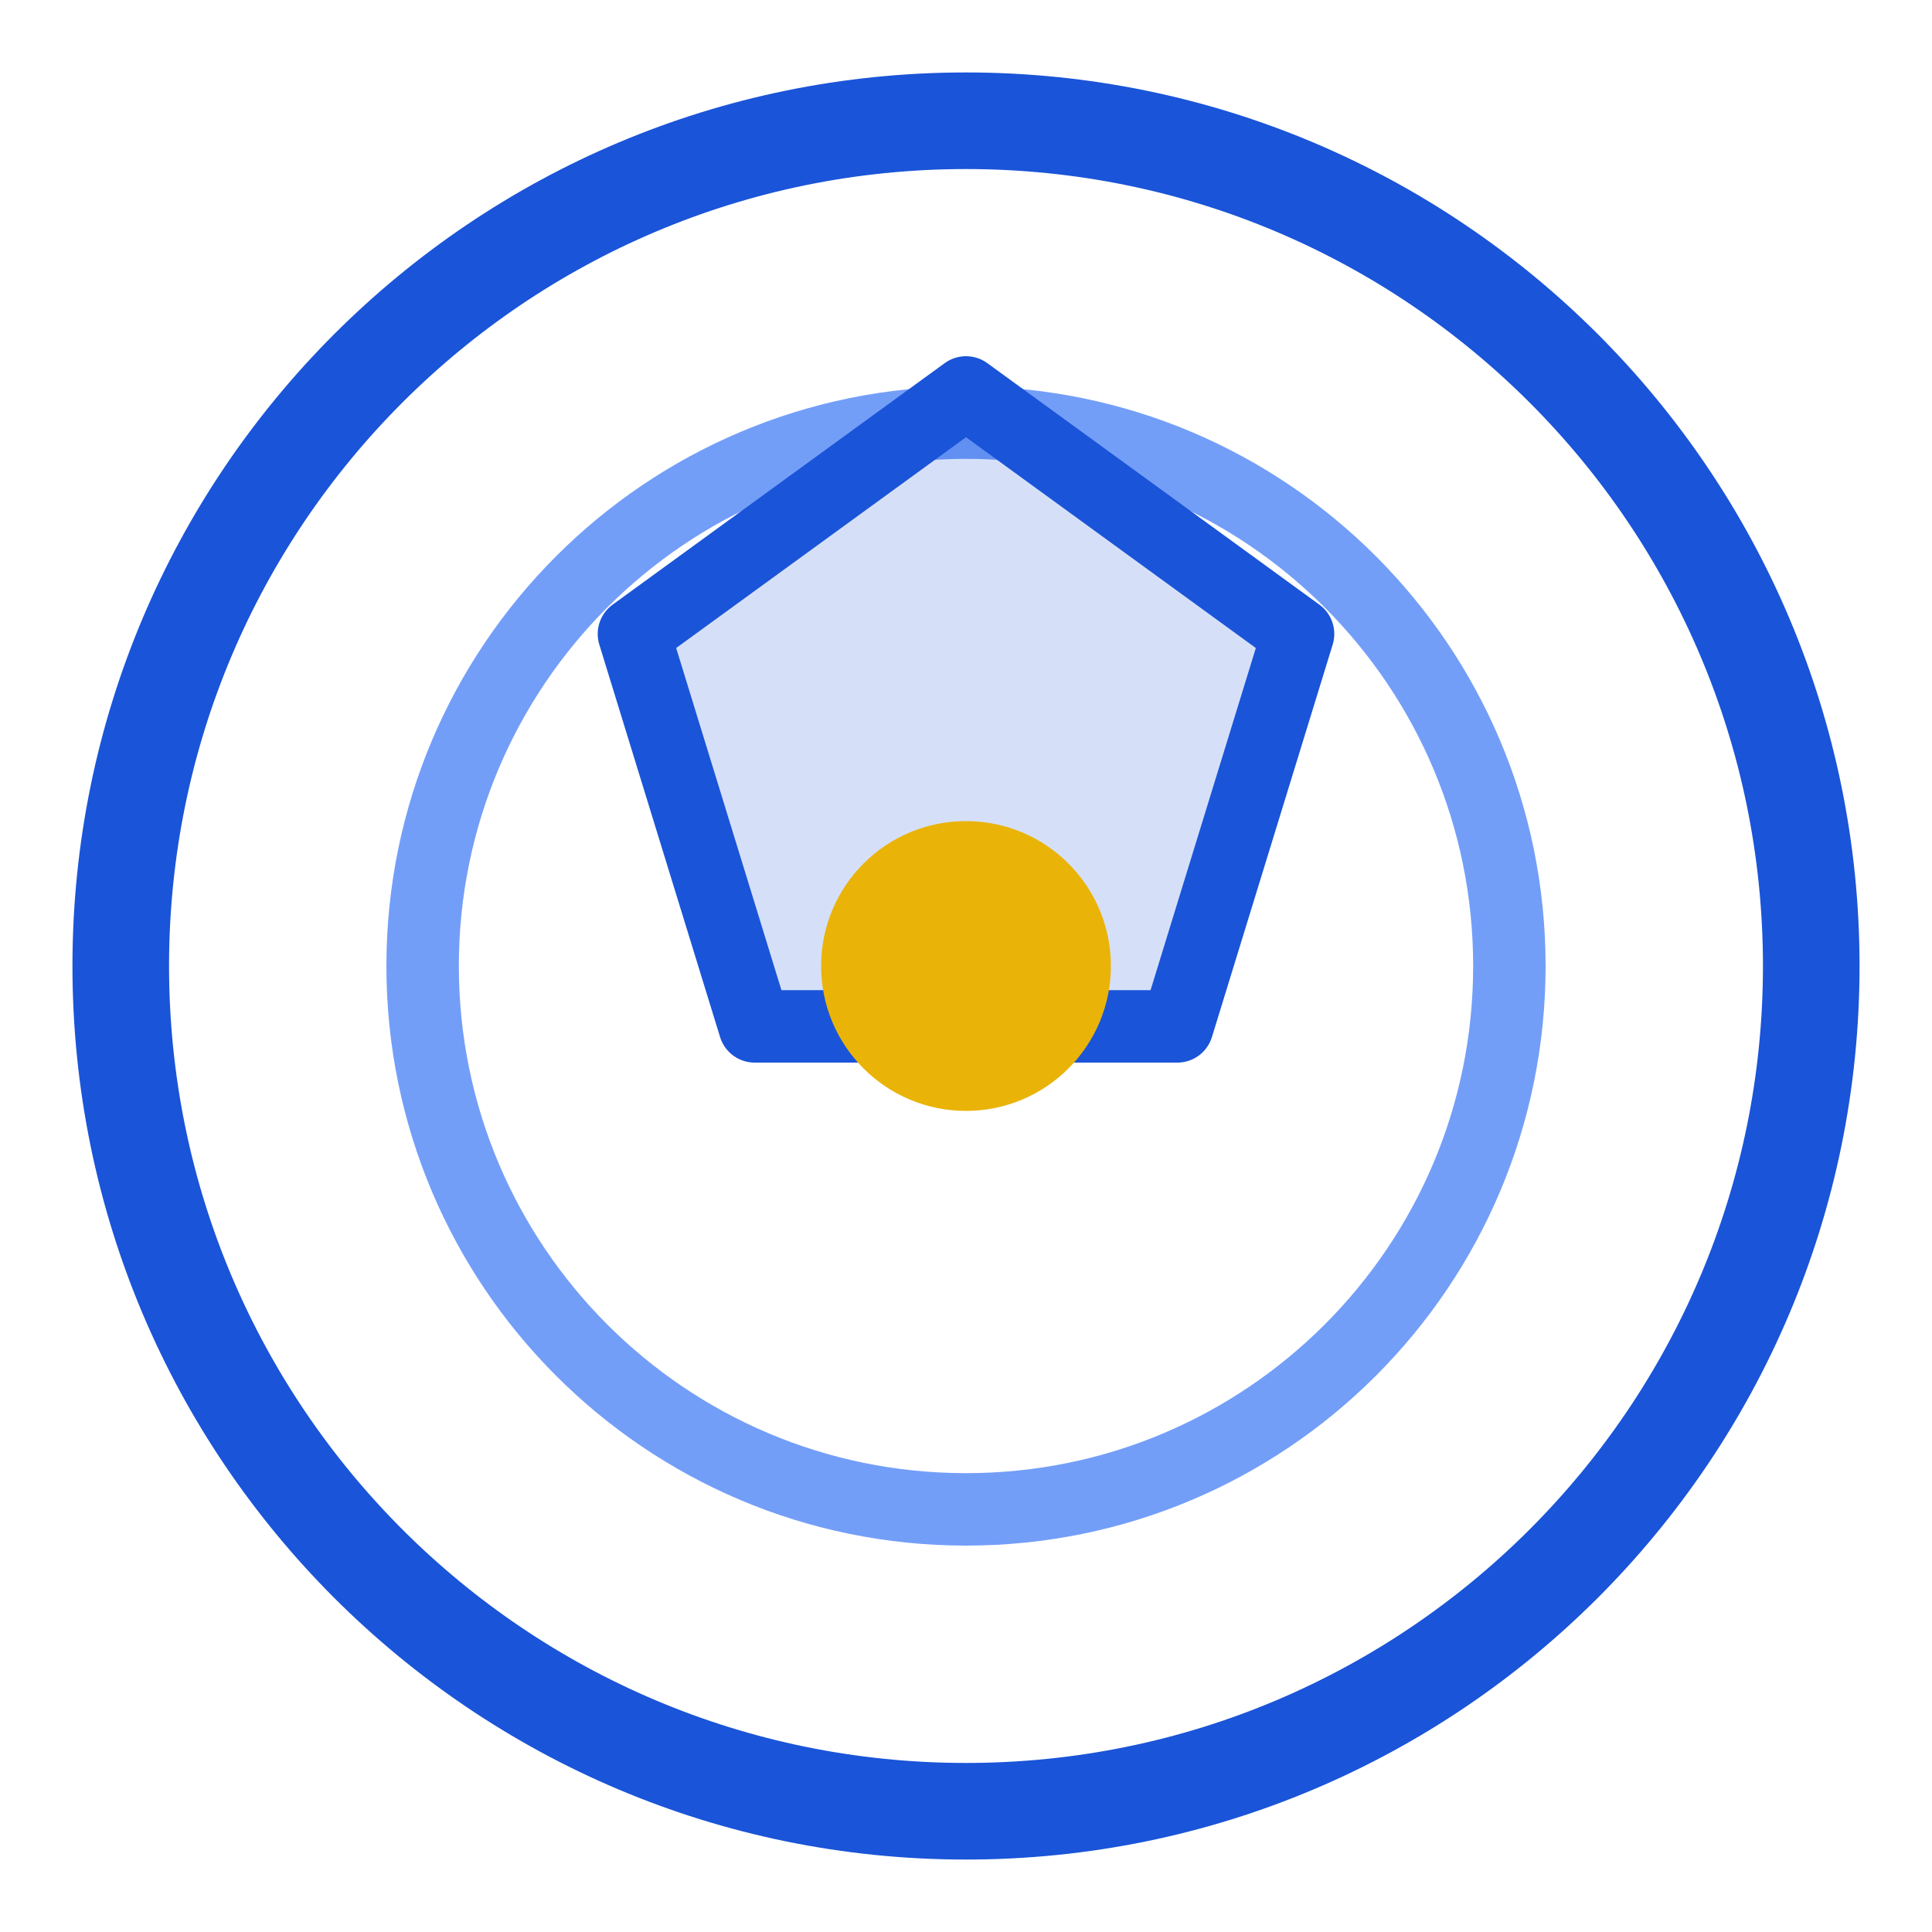
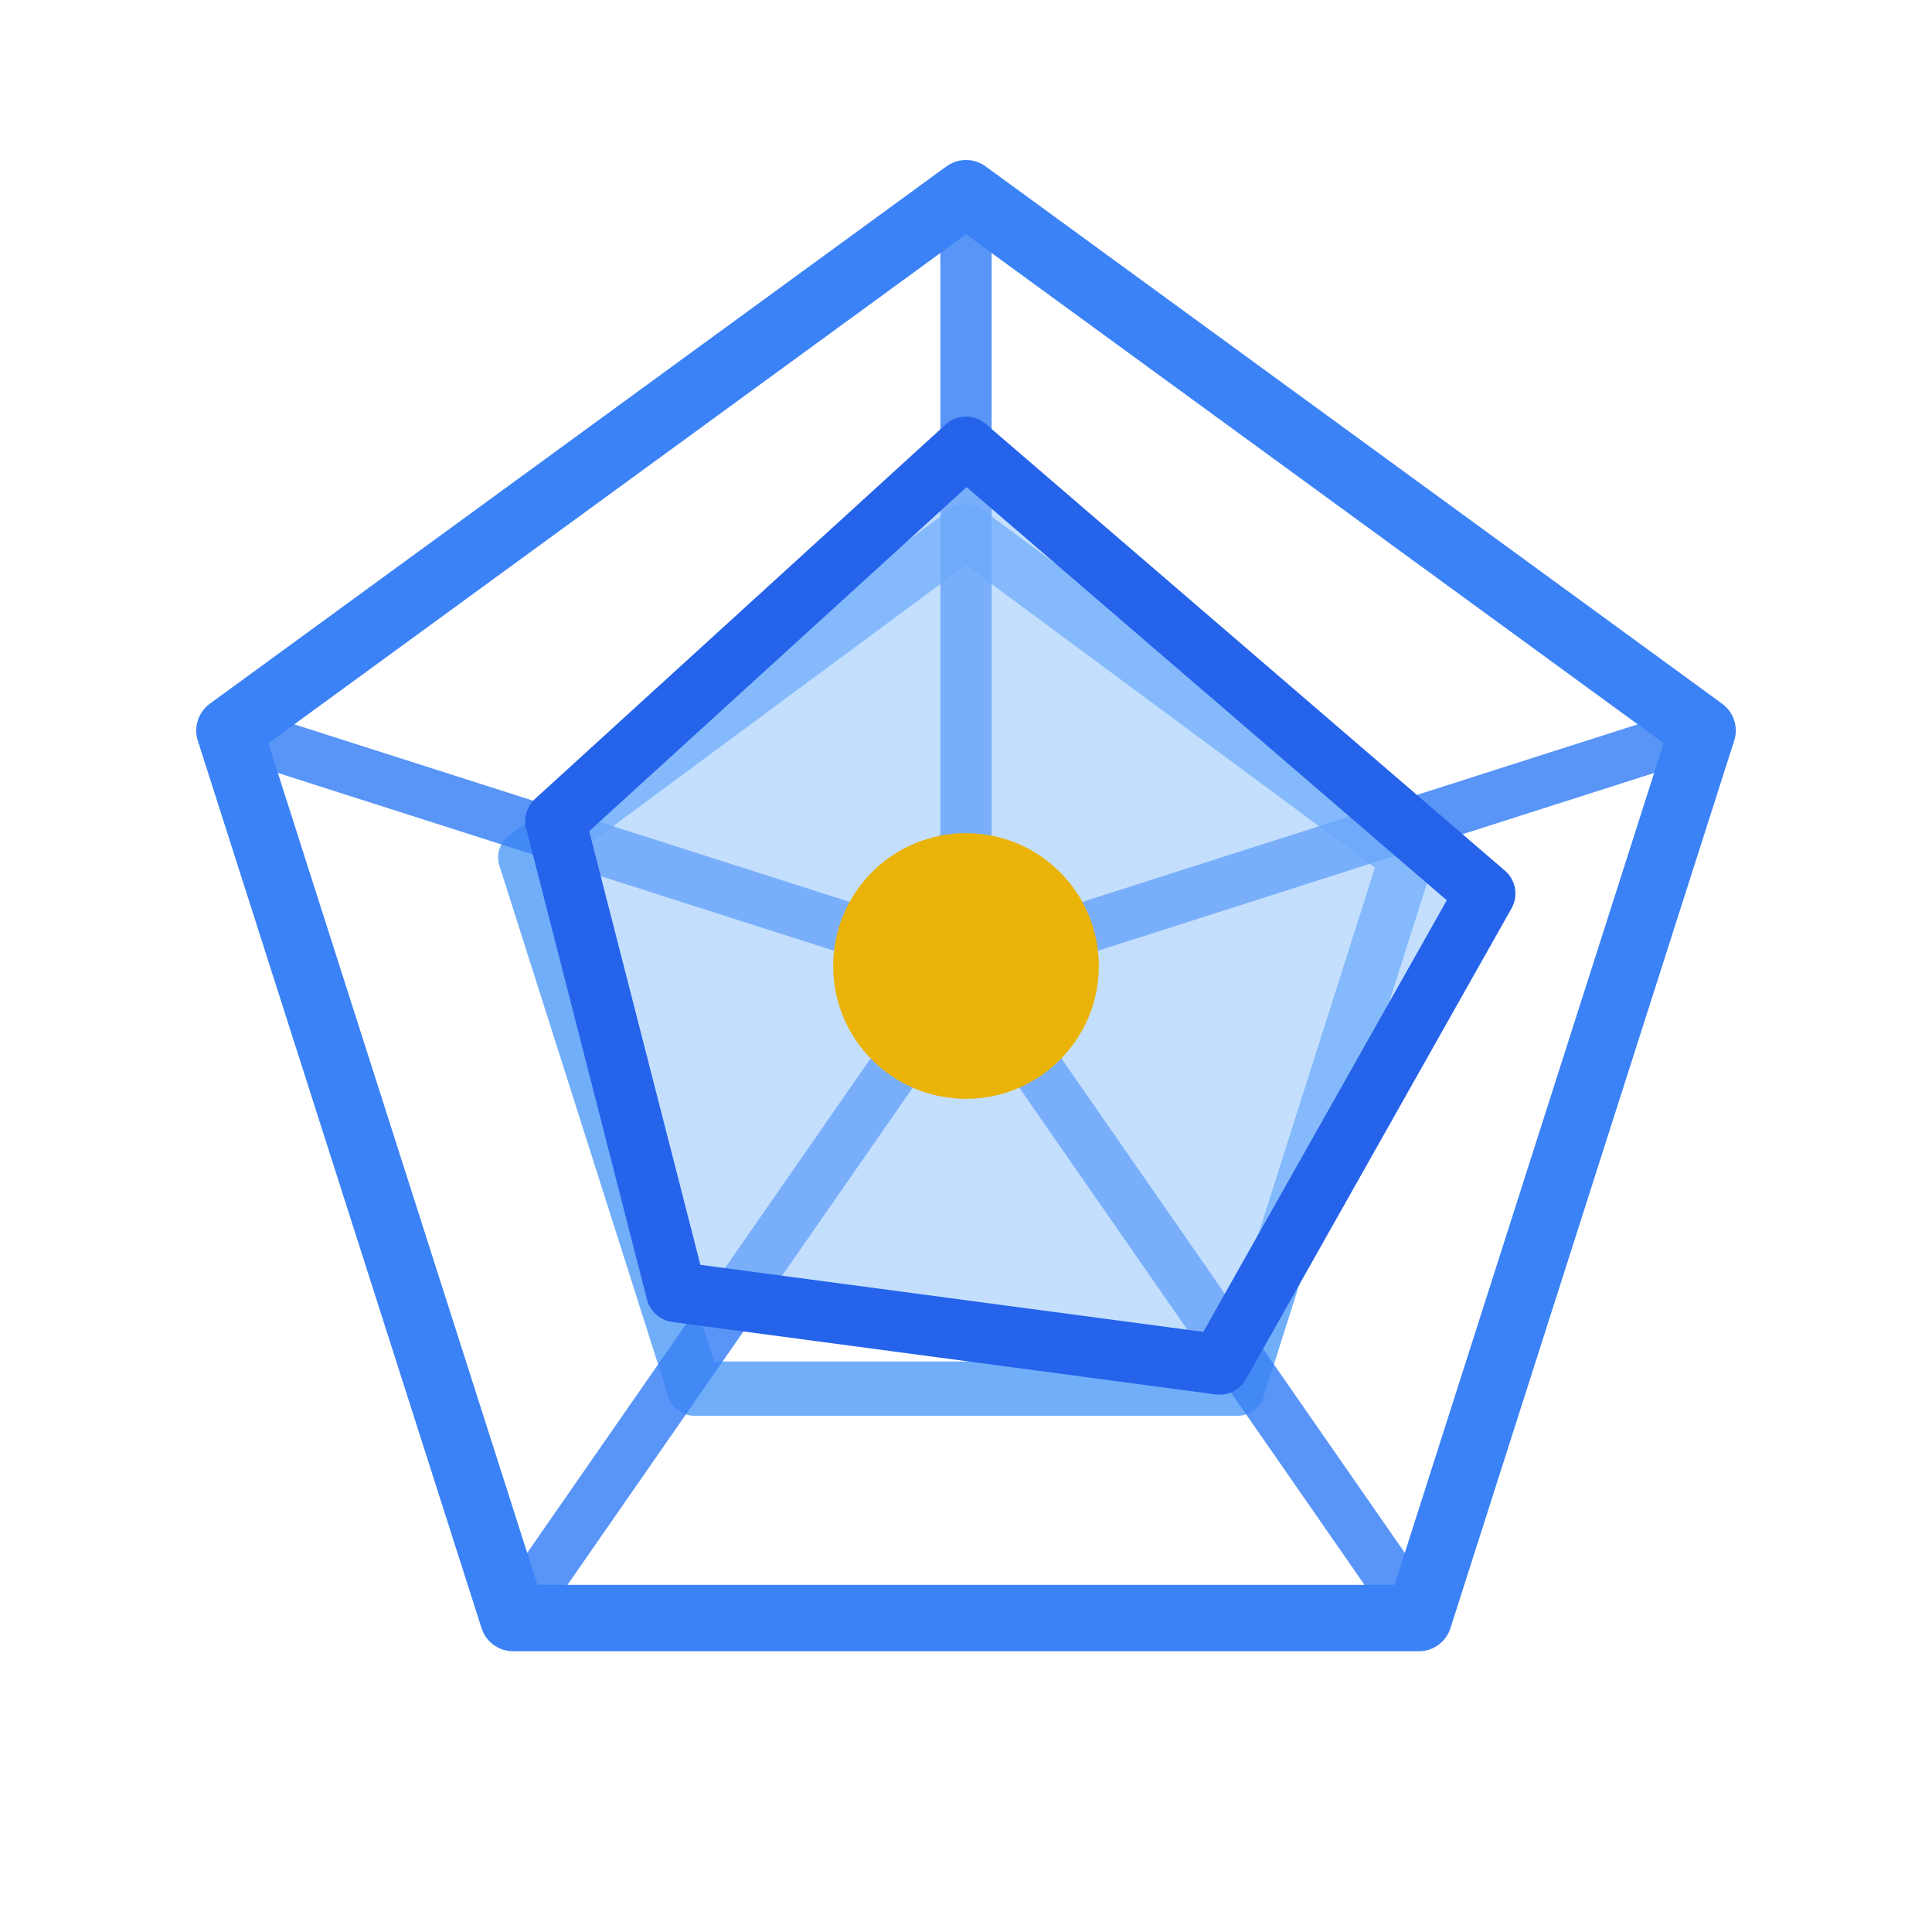
<svg xmlns="http://www.w3.org/2000/svg" viewBox="0 0 32 32" role="img" aria-label="TIOS">
-   <circle cx="16" cy="16" r="14" fill="none" stroke="#1a54d8" stroke-width="1.6" />
-   <circle cx="16" cy="16" r="9" fill="none" stroke="#5b8df7" stroke-width="1.2" opacity="0.85" />
-   <polygon points="16,6.5 21.5,10.5 19.5,17 12.5,17 10.5,10.5" fill="#1a54d8" fill-opacity="0.18" stroke="#1a54d8" stroke-width="1.2" stroke-linejoin="round" />
-   <circle cx="16" cy="16" r="2.4" fill="#eab308" />
+   <defs>
+     <path id="grid" fill="none" stroke="#3b82f6" stroke-width="1.1" stroke-linejoin="round" d="M16 3.2 L28.2 12.1 L23.5 26.8 L8.5 26.8 L3.8 12.1 Z" />
+   </defs>
+   <use href="#grid" />
+   <path fill="none" stroke="#60a5fa" stroke-width="0.9" stroke-linejoin="round" opacity="0.9" d="M16 8.8 L23.3 14.2 L20.5 23 L11.5 23 L8.7 14.2 Z" />
+   <g stroke="#3b82f6" stroke-width="0.85" stroke-linecap="round" opacity="0.85">
+     <line x1="16" y1="16" x2="16" y2="3.2" />
+     <line x1="16" y1="16" x2="28.2" y2="12.1" />
+     <line x1="16" y1="16" x2="23.5" y2="26.8" />
+     <line x1="16" y1="16" x2="8.5" y2="26.8" />
+     <line x1="16" y1="16" x2="3.8" y2="12.1" />
+   </g>
+   <path fill="#93c5fd" fill-opacity="0.55" stroke="#2563eb" stroke-width="1" stroke-linejoin="round" d="M16 7.4 L24.6 14.8 L20.2 22.6 L11.2 21.4 L9.2 13.6 Z" />
+   <circle cx="16" cy="16" r="2.2" fill="#eab308" />
</svg>
